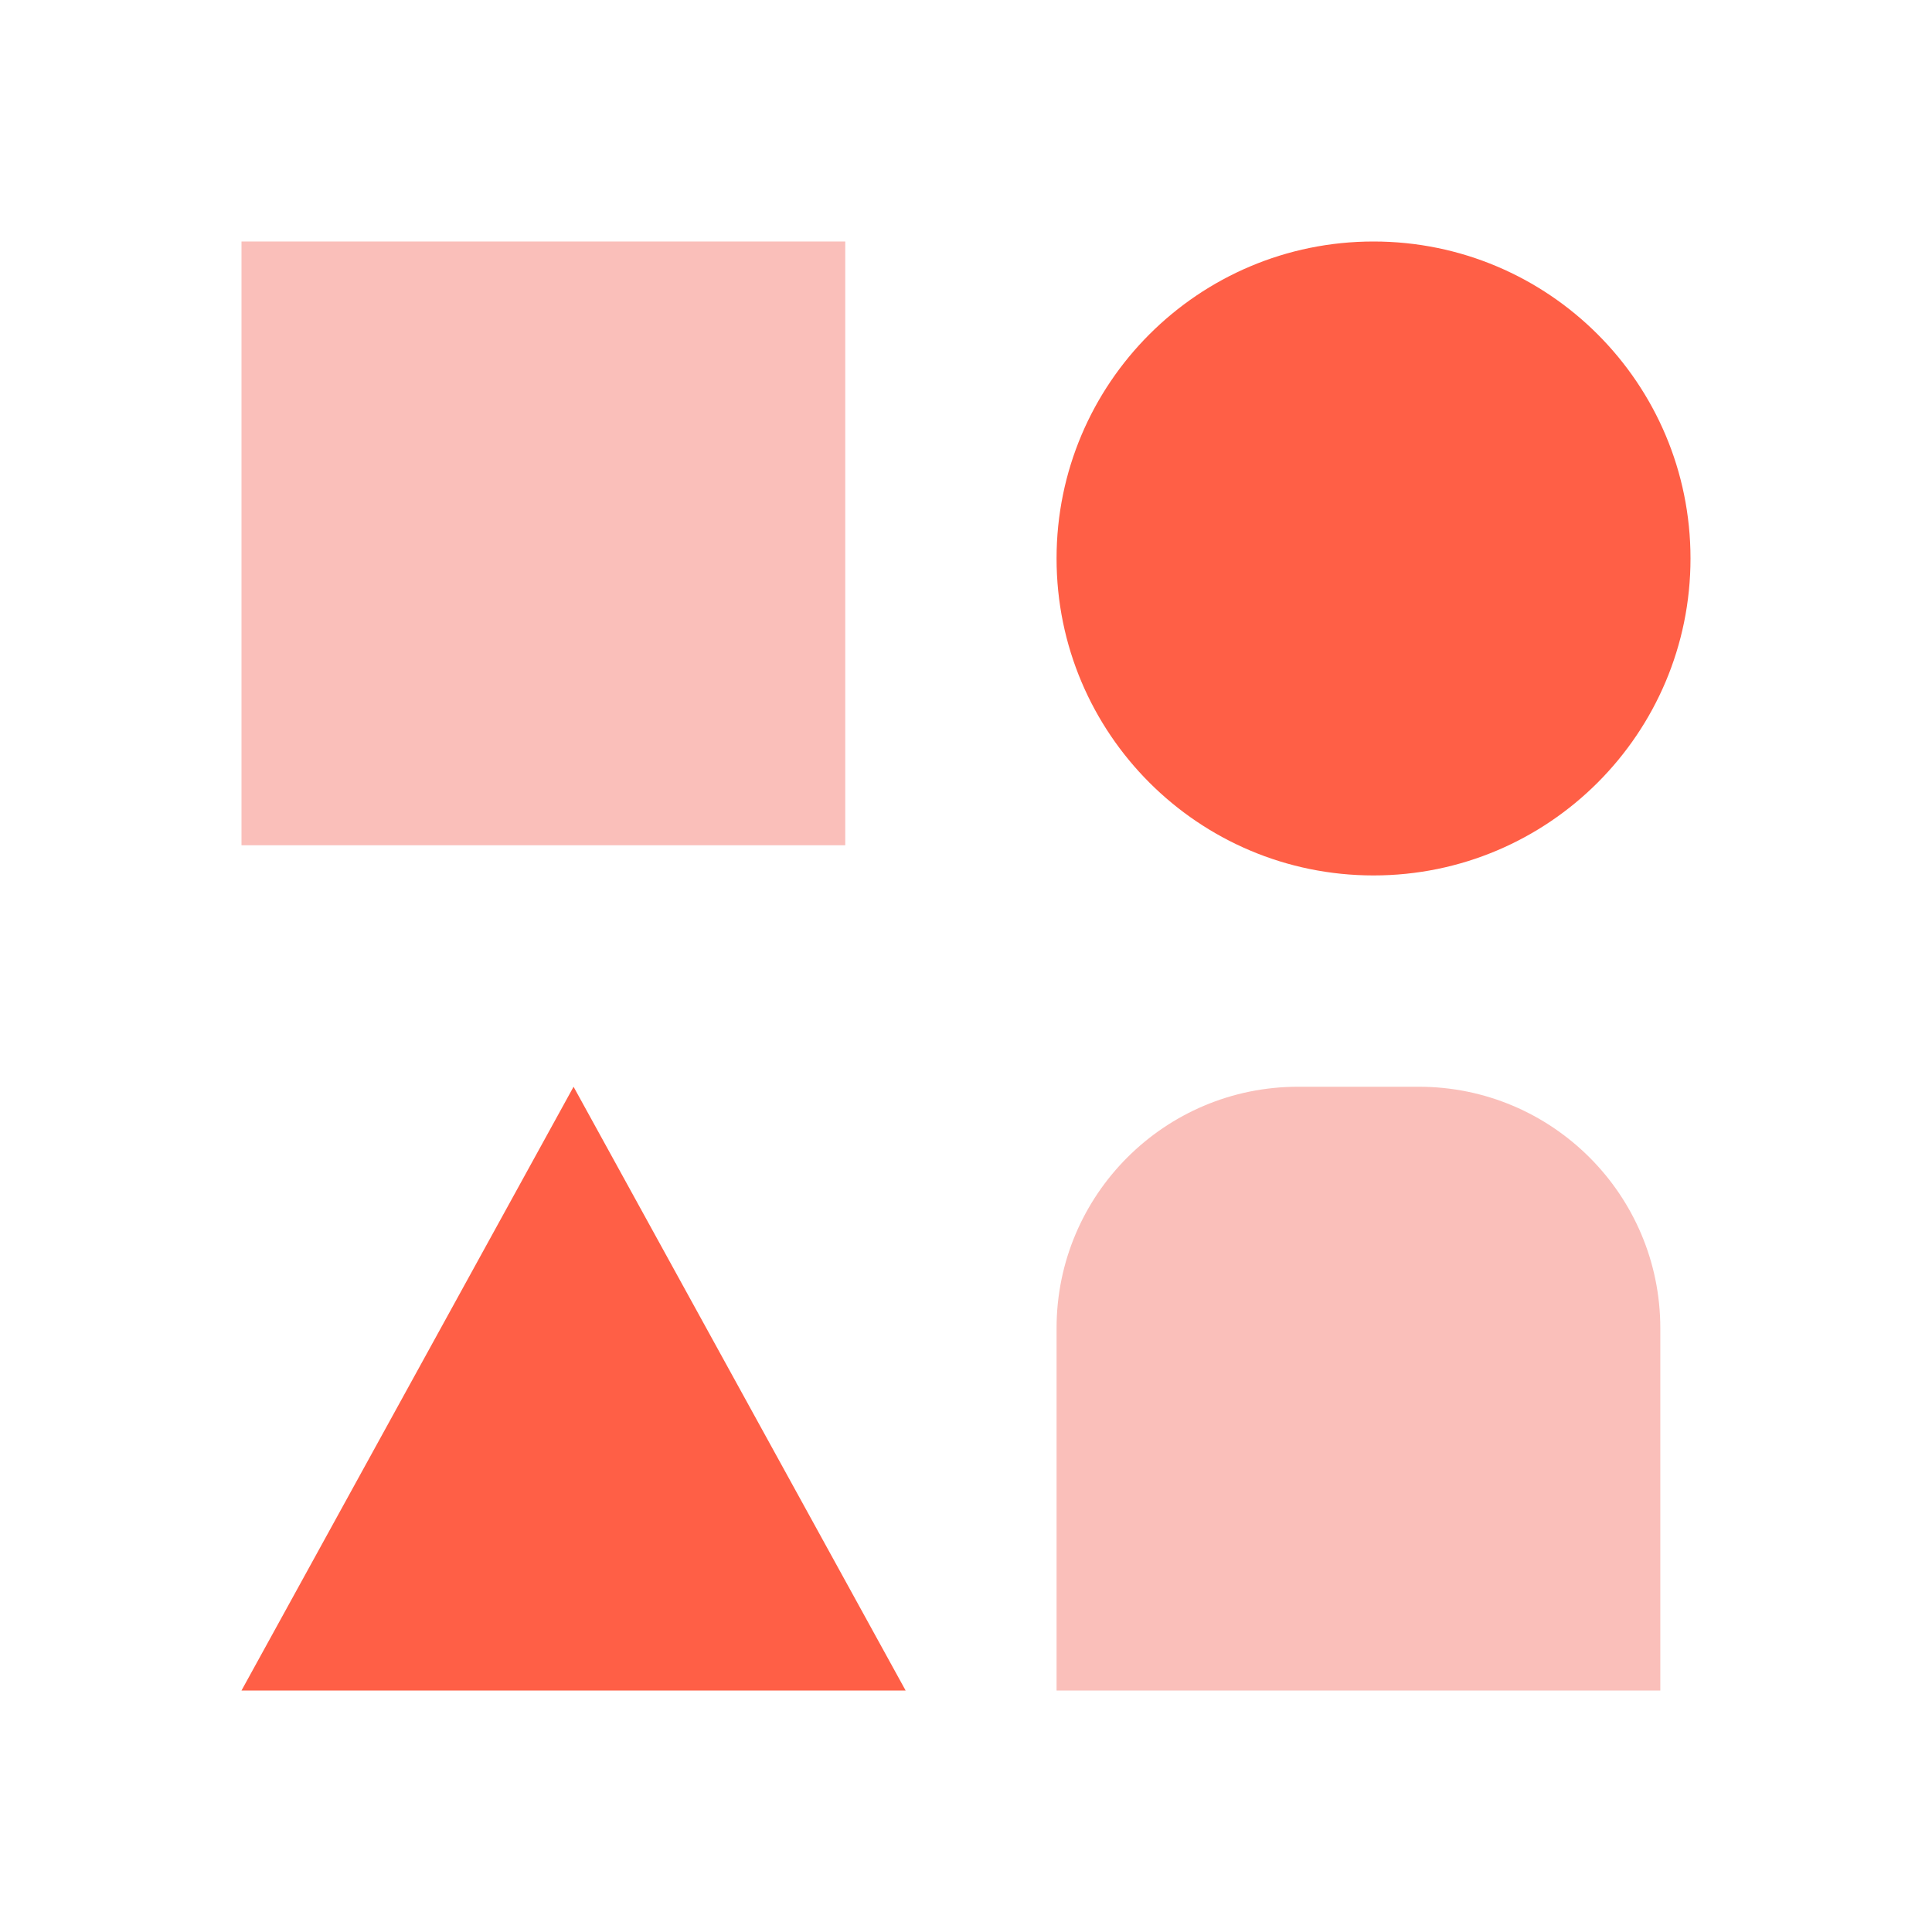
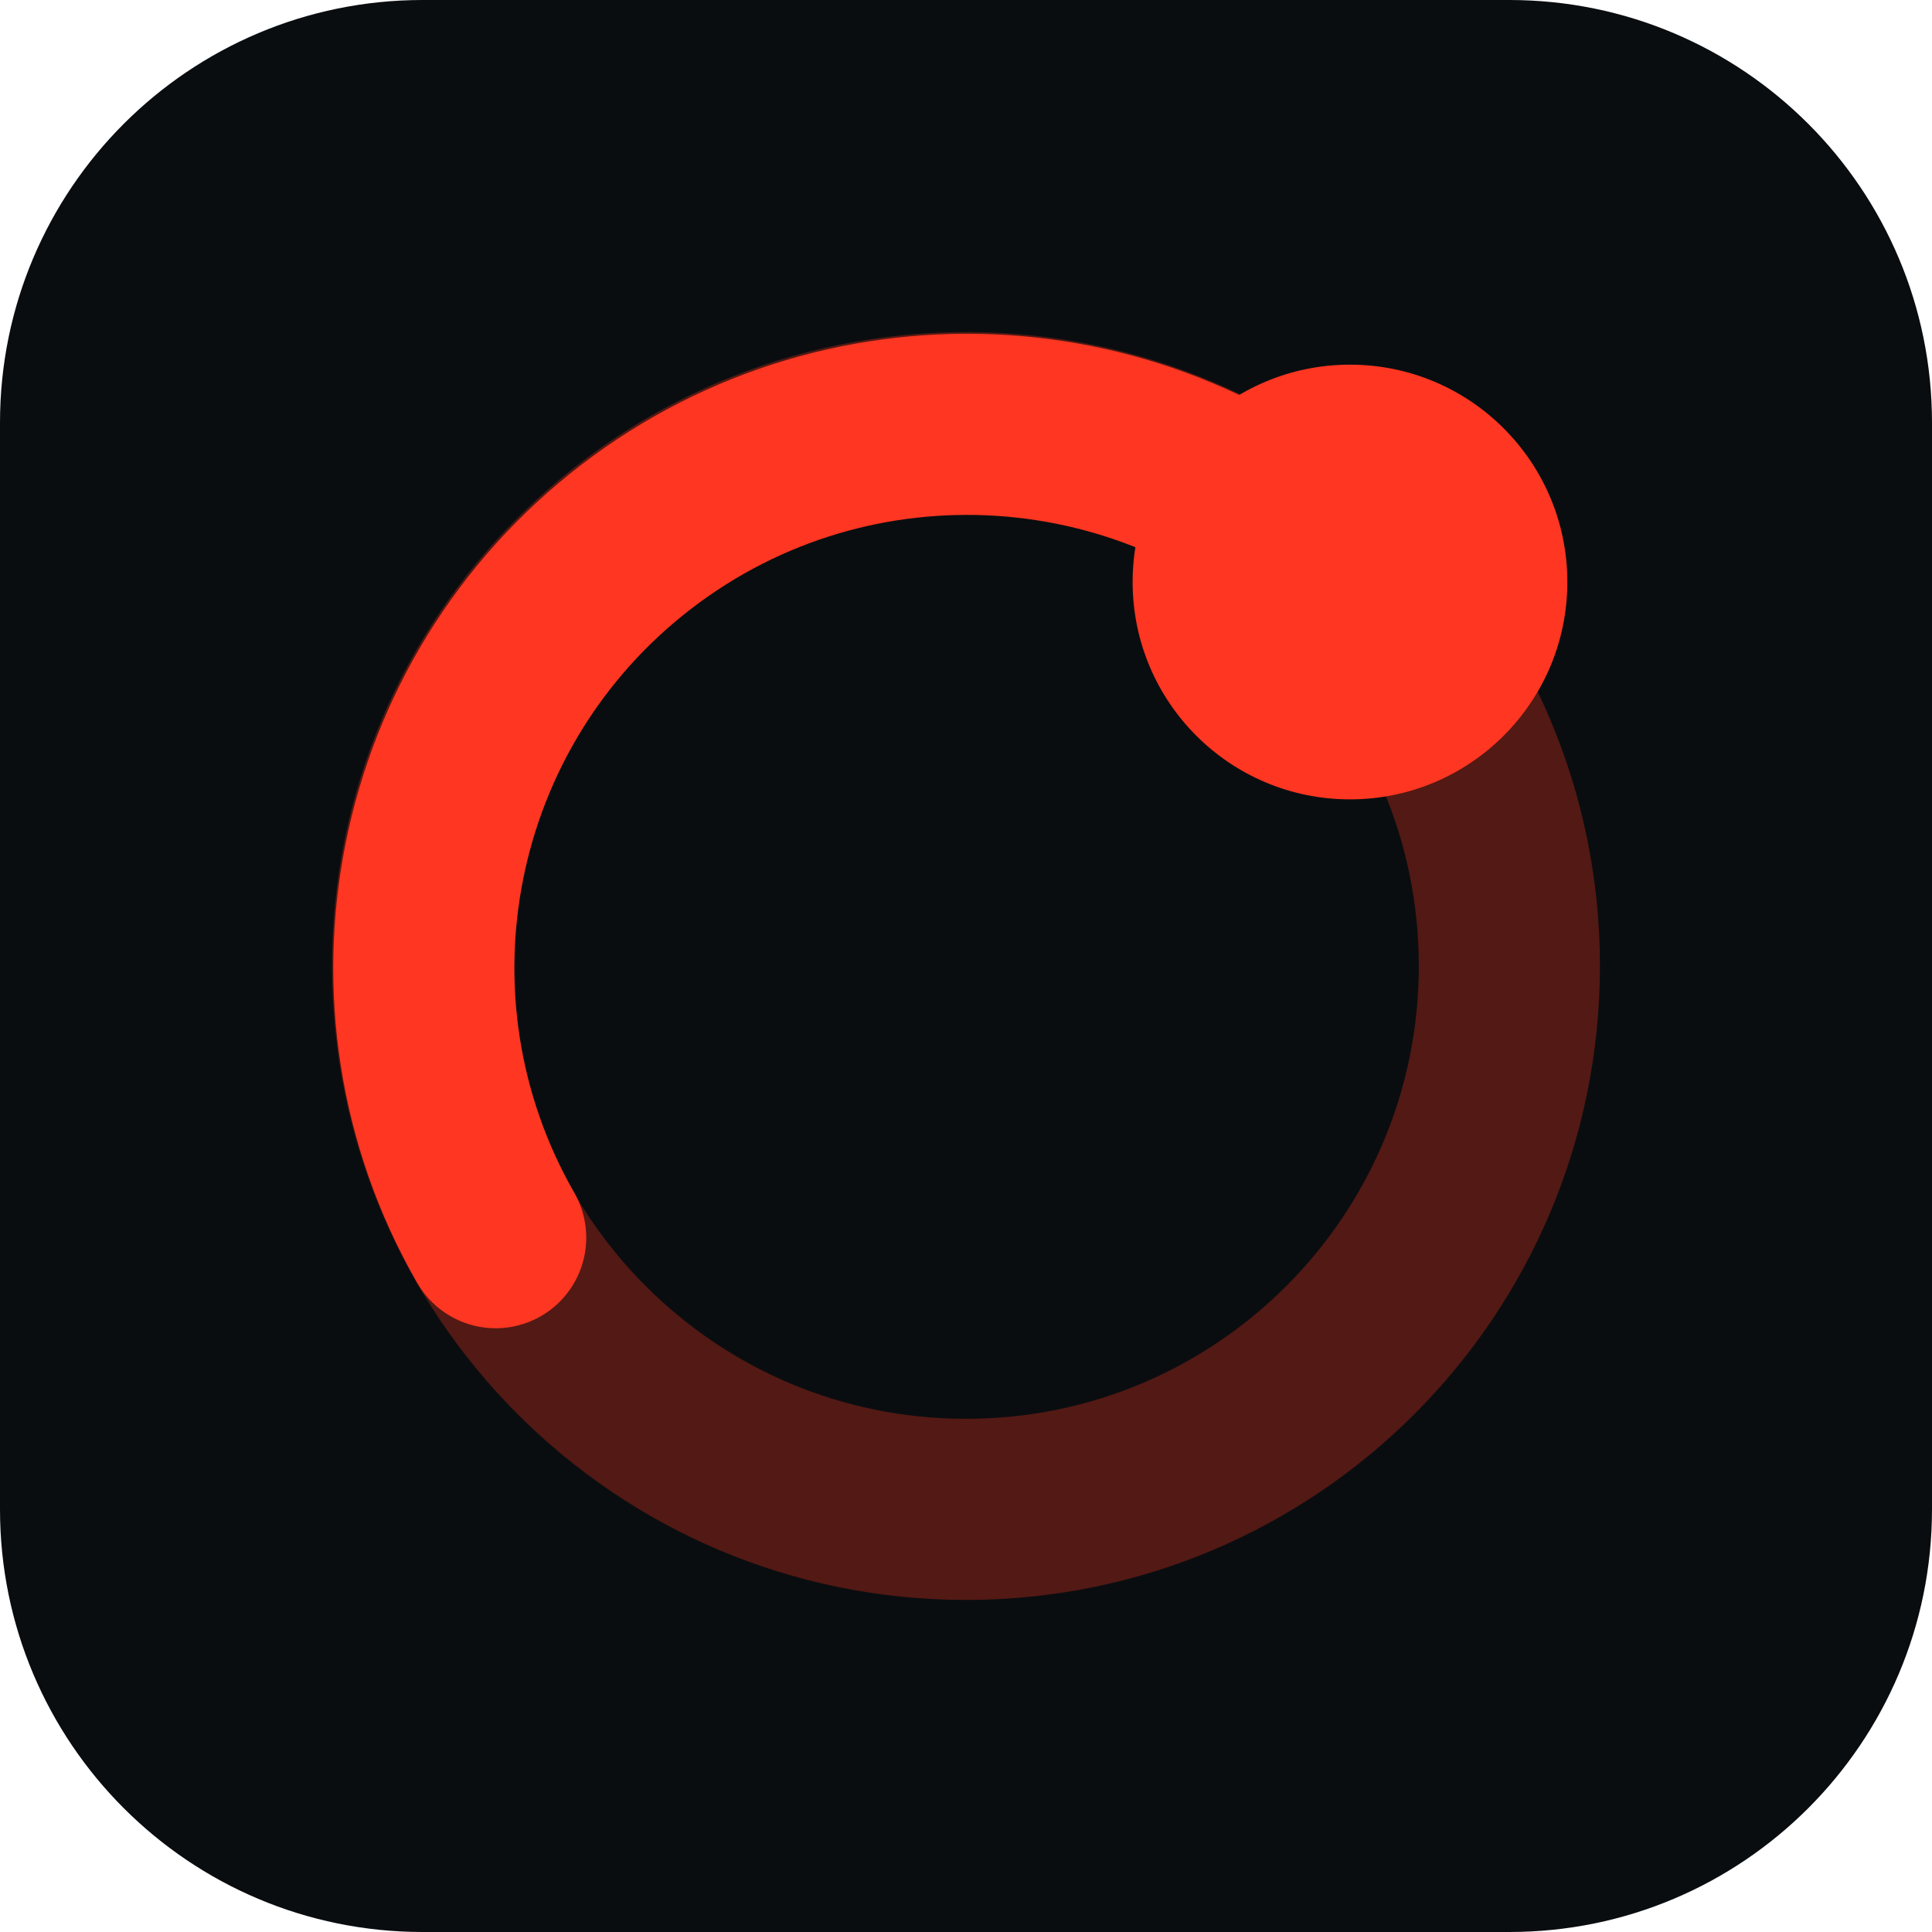
- <svg xmlns="http://www.w3.org/2000/svg" width="512" height="512" viewBox="0 0 512 512" fill="none">
-   <path d="M64 64H224V224H64V64Z" fill="#FABFBA" />
-   <path d="M440 448L280 448L280 352C280 316.654 308.654 288 344 288L376 288C411.346 288 440 316.654 440 352L440 448Z" fill="#FABFBA" />
-   <path d="M152 288L240 448H64L152 288Z" fill="#FF5F46" />
-   <path d="M280 148C280 101.608 317.608 64 364 64V64C410.392 64 448 101.608 448 148V148C448 194.392 410.392 232 364 232V232C317.608 232 280 194.392 280 148V148Z" fill="#FF5F46" />
+ <svg xmlns="http://www.w3.org/2000/svg" width="64" height="64" viewBox="0 0 32 32" fill="none">
+   <rect width="32" height="32" rx="7" fill="#0a0d10" />
+   <circle cx="16" cy="16" r="9" stroke="#ff3621" stroke-opacity="0.3" stroke-width="3" />
+   <path d="M8.21 20.5 A9 9 0 0 1 22.36 9.64" stroke="#ff3621" stroke-width="3" stroke-linecap="round" />
+   <circle cx="22.36" cy="9.64" r="3.6" fill="#ff3621" />
</svg>
